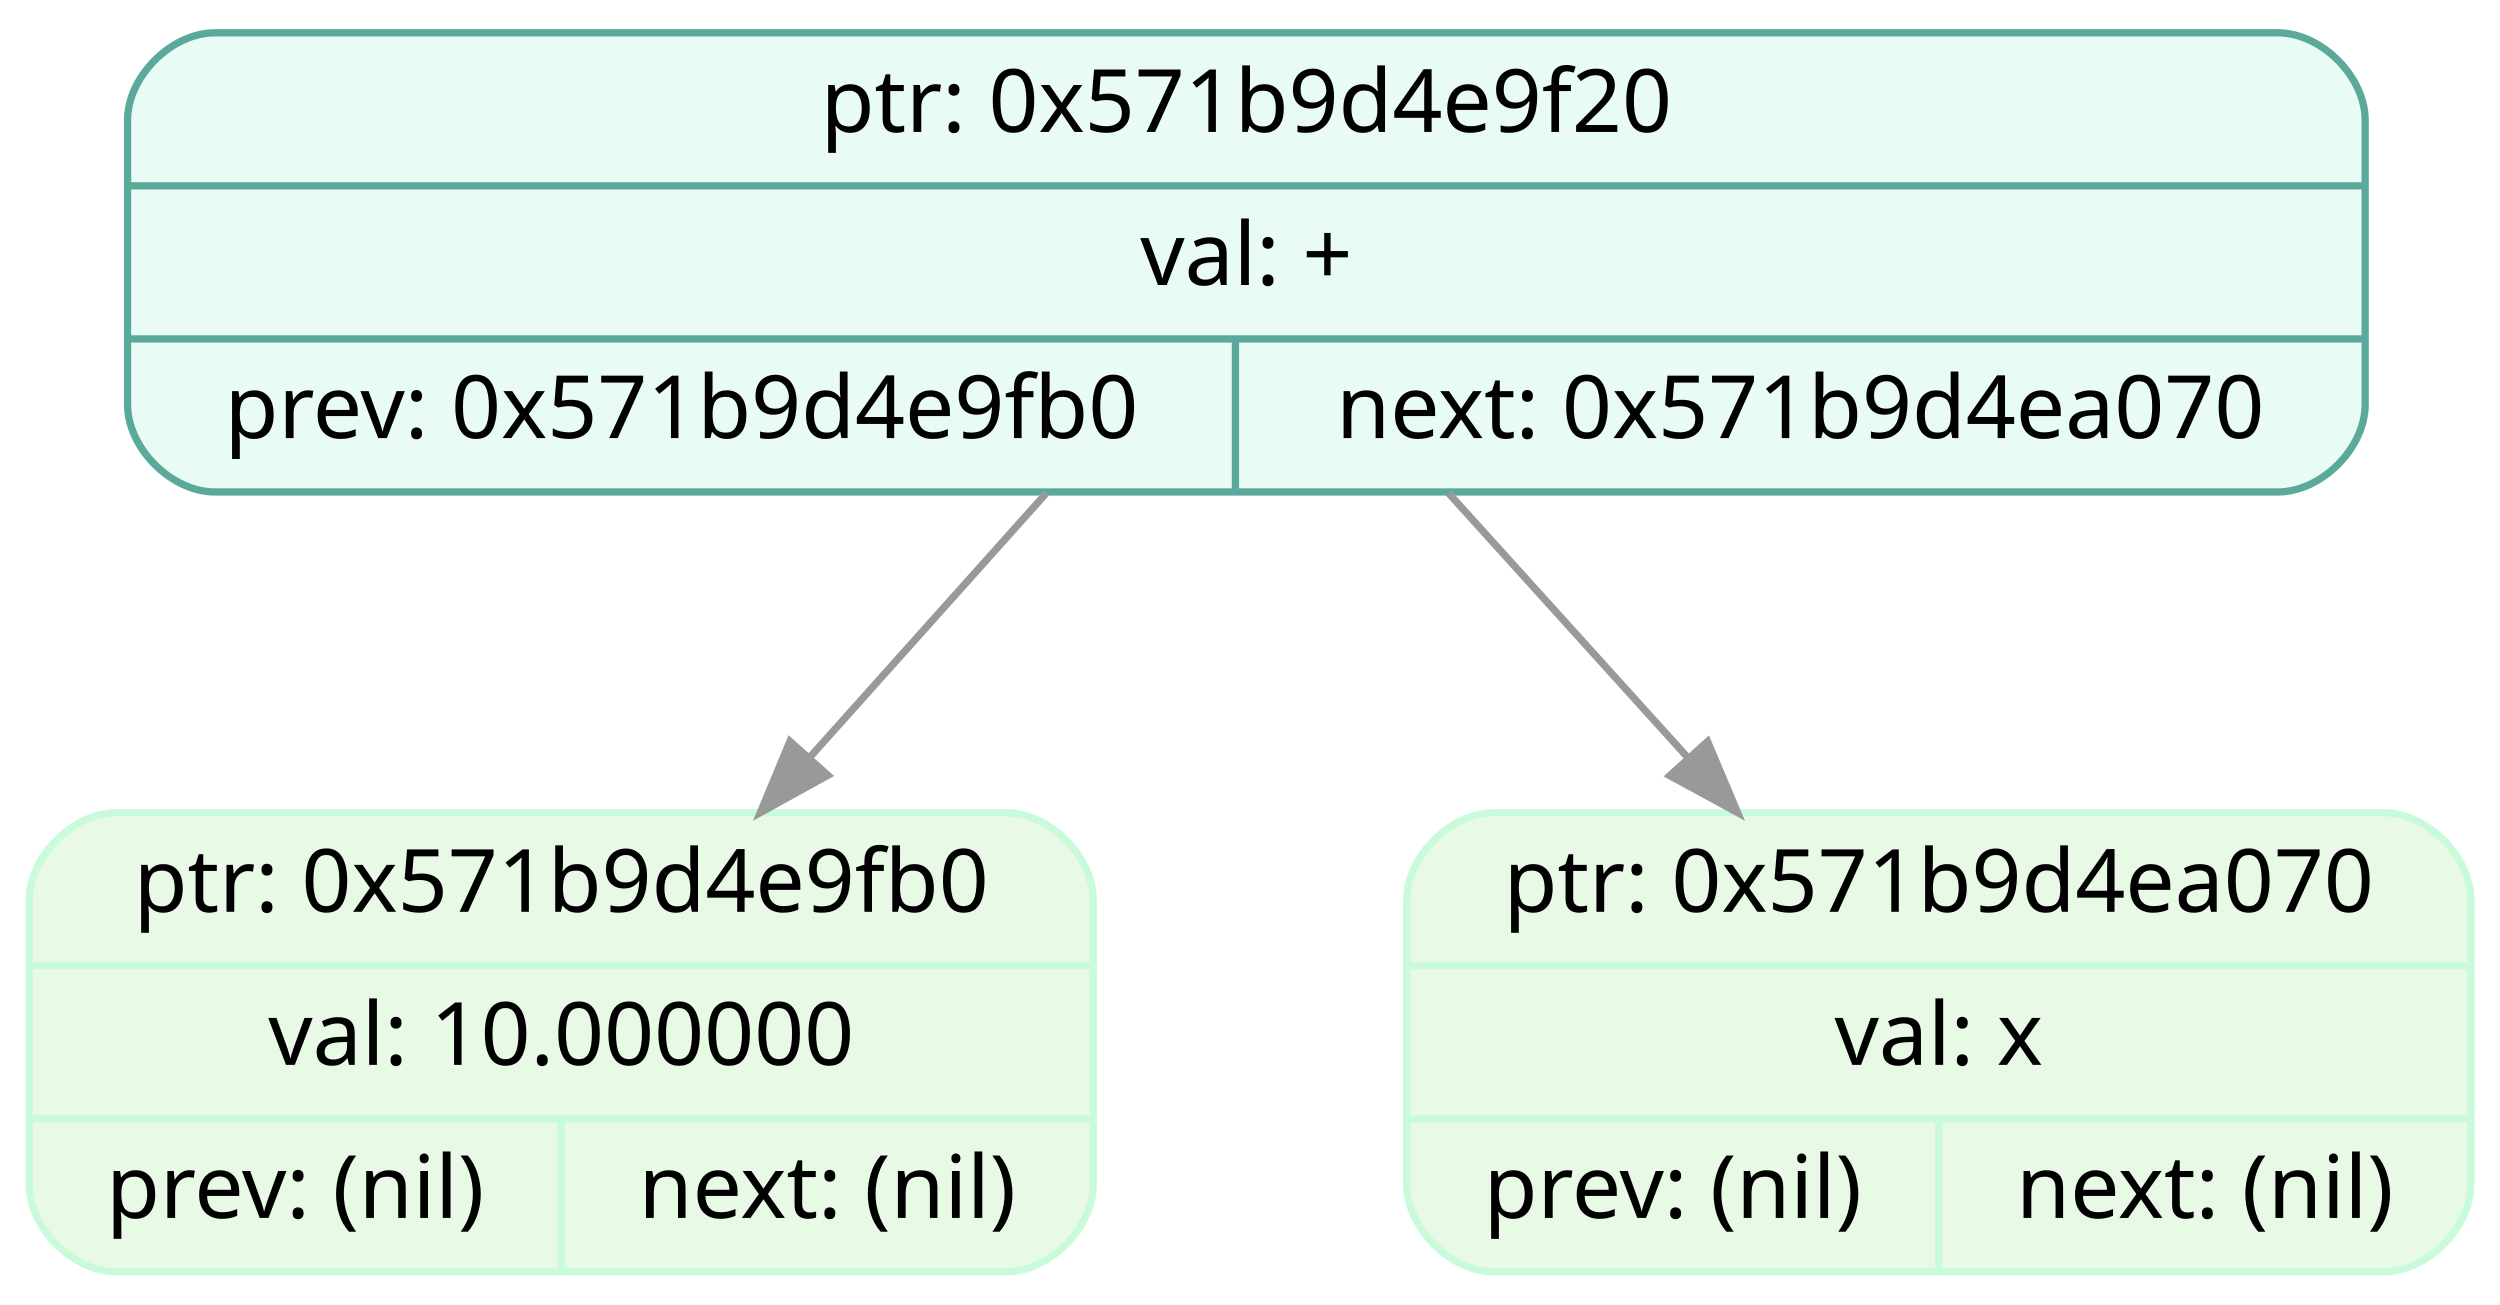
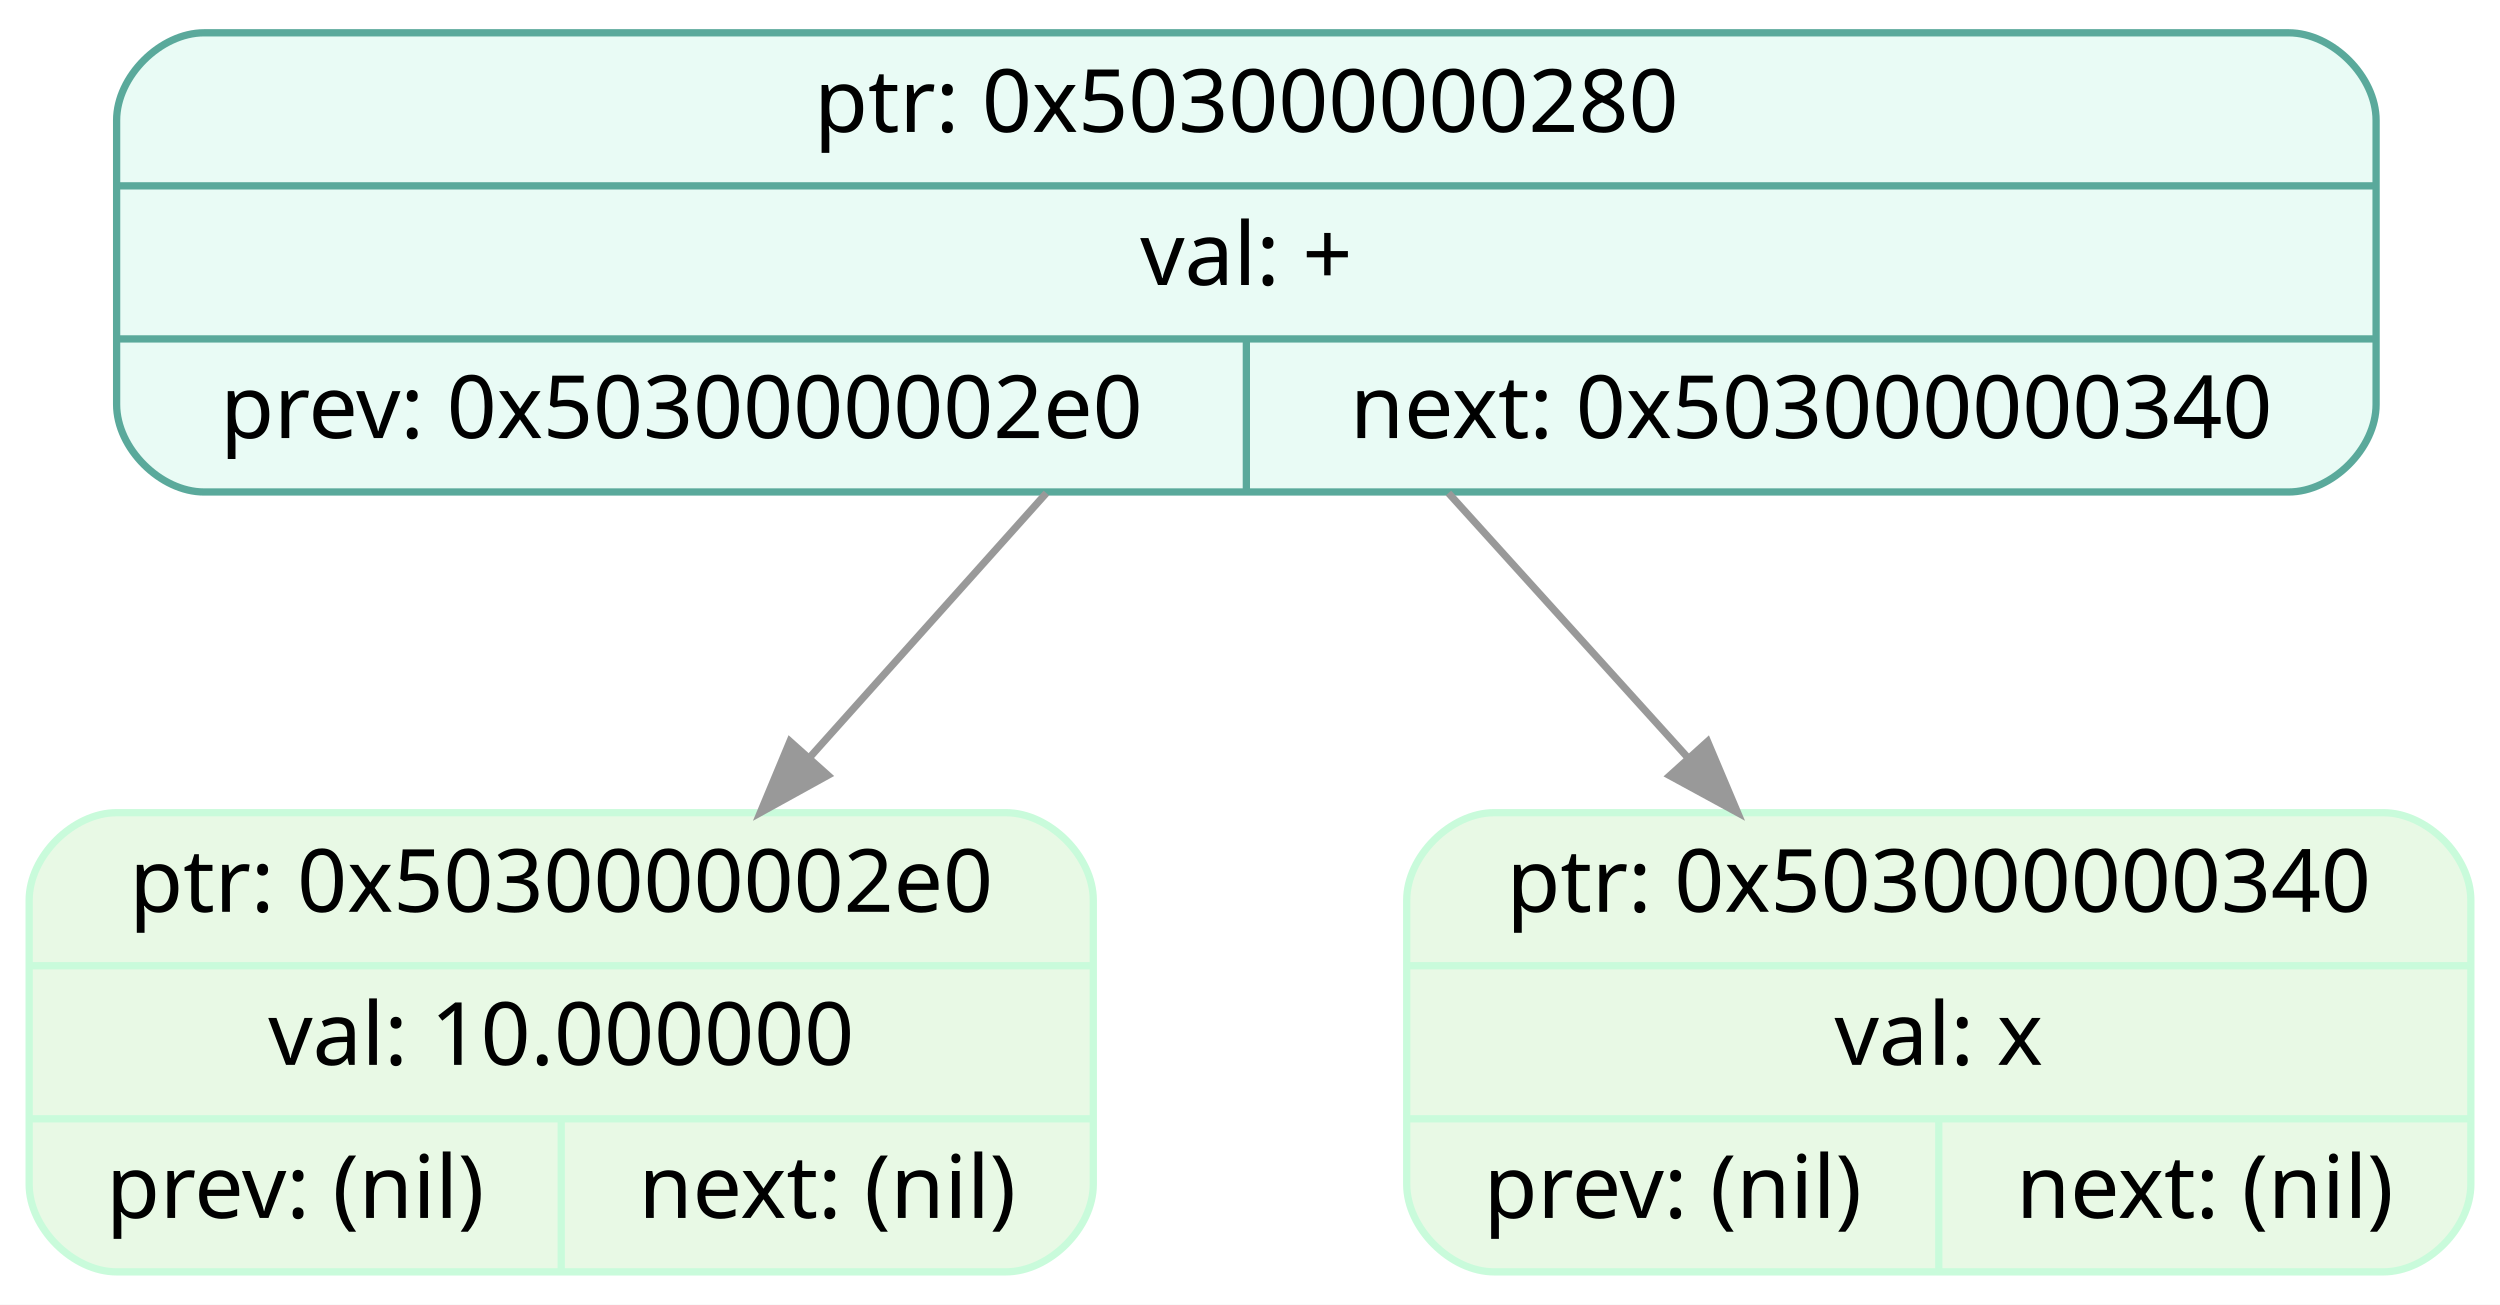
<svg xmlns="http://www.w3.org/2000/svg" width="343pt" height="179pt" viewBox="0.00 0.00 343.00 179.00">
  <g id="graph0" class="graph" transform="scale(1 1) rotate(0) translate(4 175)">
    <polygon fill="white" stroke="transparent" points="-4,4 -4,-175 339,-175 339,4 -4,4" />
    <g id="node1" class="node">
-       <path fill="#e9fbf5" stroke="#5aa99b" d="M25.5,-107.5C25.5,-107.5 308.5,-107.5 308.5,-107.5 314.5,-107.5 320.5,-113.5 320.5,-119.5 320.5,-119.5 320.5,-158.5 320.5,-158.5 320.5,-164.5 314.5,-170.5 308.5,-170.5 308.5,-170.5 25.5,-170.5 25.5,-170.5 19.5,-170.5 13.5,-164.5 13.5,-158.5 13.5,-158.5 13.5,-119.5 13.5,-119.5 13.5,-113.5 19.5,-107.5 25.5,-107.5" />
-       <text text-anchor="middle" x="167" y="-156.9" font-family="Fira Mono" font-size="12.00">ptr: 0x571b9d4e9f20</text>
-       <polyline fill="none" stroke="#5aa99b" points="13.5,-149.5 320.5,-149.5 " />
+       <path fill="#e9fbf5" stroke="#5aa99b" d="M24,-107.5C24,-107.5 310,-107.5 310,-107.5 316,-107.5 322,-113.5 322,-119.5 322,-119.5 322,-158.5 322,-158.5 322,-164.5 316,-170.5 310,-170.5 310,-170.5 24,-170.5 24,-170.5 18,-170.5 12,-164.5 12,-158.5 12,-158.5 12,-119.5 12,-119.5 12,-113.5 18,-107.5 24,-107.5" />
+       <text text-anchor="middle" x="167" y="-156.9" font-family="Fira Mono" font-size="12.00">ptr: 0x503000000280</text>
+       <polyline fill="none" stroke="#5aa99b" points="12,-149.5 322,-149.5 " />
      <text text-anchor="middle" x="167" y="-135.9" font-family="Fira Mono" font-size="12.00">val: +</text>
-       <polyline fill="none" stroke="#5aa99b" points="13.5,-128.5 320.5,-128.5 " />
-       <text text-anchor="middle" x="89.5" y="-114.9" font-family="Fira Mono" font-size="12.00">prev: 0x571b9d4e9fb0</text>
-       <polyline fill="none" stroke="#5aa99b" points="165.5,-107.5 165.5,-128.5 " />
-       <text text-anchor="middle" x="243" y="-114.9" font-family="Fira Mono" font-size="12.00">next: 0x571b9d4ea070</text>
+       <polyline fill="none" stroke="#5aa99b" points="12,-128.5 322,-128.5 " />
+       <text text-anchor="middle" x="89.5" y="-114.9" font-family="Fira Mono" font-size="12.00">prev: 0x5030000002e0</text>
+       <polyline fill="none" stroke="#5aa99b" points="167,-107.5 167,-128.5 " />
+       <text text-anchor="middle" x="244.5" y="-114.9" font-family="Fira Mono" font-size="12.00">next: 0x503000000340</text>
    </g>
    <g id="node2" class="node">
      <path fill="#e8f9e5" stroke="#c9fbdb" d="M12,-0.5C12,-0.5 134,-0.5 134,-0.5 140,-0.5 146,-6.5 146,-12.5 146,-12.5 146,-51.5 146,-51.5 146,-57.5 140,-63.5 134,-63.5 134,-63.5 12,-63.5 12,-63.5 6,-63.5 0,-57.5 0,-51.5 0,-51.5 0,-12.5 0,-12.5 0,-6.5 6,-0.5 12,-0.5" />
-       <text text-anchor="middle" x="73" y="-49.9" font-family="Fira Mono" font-size="12.00">ptr: 0x571b9d4e9fb0</text>
+       <text text-anchor="middle" x="73" y="-49.9" font-family="Fira Mono" font-size="12.00">ptr: 0x5030000002e0</text>
      <polyline fill="none" stroke="#c9fbdb" points="0,-42.5 146,-42.5 " />
      <text text-anchor="middle" x="73" y="-28.9" font-family="Fira Mono" font-size="12.00">val: 10.000000</text>
      <polyline fill="none" stroke="#c9fbdb" points="0,-21.5 146,-21.5 " />
      <text text-anchor="middle" x="36.5" y="-7.9" font-family="Fira Mono" font-size="12.00">prev: (nil)</text>
      <polyline fill="none" stroke="#c9fbdb" points="73,-0.5 73,-21.5 " />
      <text text-anchor="middle" x="109.5" y="-7.9" font-family="Fira Mono" font-size="12.00">next: (nil)</text>
    </g>
    <g id="edge1" class="edge">
      <path fill="none" stroke="#999999" d="M139.56,-107.35C129.42,-96.03 117.81,-83.06 107.15,-71.15" />
      <polygon fill="#999999" stroke="#999999" points="109.59,-68.63 100.31,-63.51 104.38,-73.29 109.59,-68.63" />
    </g>
    <g id="node3" class="node">
      <path fill="#e8f9e5" stroke="#c9fbdb" d="M201,-0.5C201,-0.5 323,-0.5 323,-0.5 329,-0.5 335,-6.5 335,-12.5 335,-12.5 335,-51.5 335,-51.5 335,-57.5 329,-63.5 323,-63.5 323,-63.5 201,-63.5 201,-63.5 195,-63.5 189,-57.5 189,-51.5 189,-51.5 189,-12.5 189,-12.5 189,-6.5 195,-0.5 201,-0.5" />
-       <text text-anchor="middle" x="262" y="-49.9" font-family="Fira Mono" font-size="12.00">ptr: 0x571b9d4ea070</text>
+       <text text-anchor="middle" x="262" y="-49.9" font-family="Fira Mono" font-size="12.00">ptr: 0x503000000340</text>
      <polyline fill="none" stroke="#c9fbdb" points="189,-42.5 335,-42.5 " />
      <text text-anchor="middle" x="262" y="-28.9" font-family="Fira Mono" font-size="12.00">val: x</text>
      <polyline fill="none" stroke="#c9fbdb" points="189,-21.5 335,-21.5 " />
      <text text-anchor="middle" x="225.5" y="-7.9" font-family="Fira Mono" font-size="12.00">prev: (nil)</text>
      <polyline fill="none" stroke="#c9fbdb" points="262,-0.5 262,-21.5 " />
      <text text-anchor="middle" x="298.5" y="-7.9" font-family="Fira Mono" font-size="12.00">next: (nil)</text>
    </g>
    <g id="edge2" class="edge">
      <path fill="none" stroke="#999999" d="M194.73,-107.35C204.98,-96.03 216.71,-83.06 227.48,-71.15" />
      <polygon fill="#999999" stroke="#999999" points="230.28,-73.27 234.4,-63.51 225.09,-68.58 230.28,-73.27" />
    </g>
  </g>
</svg>
